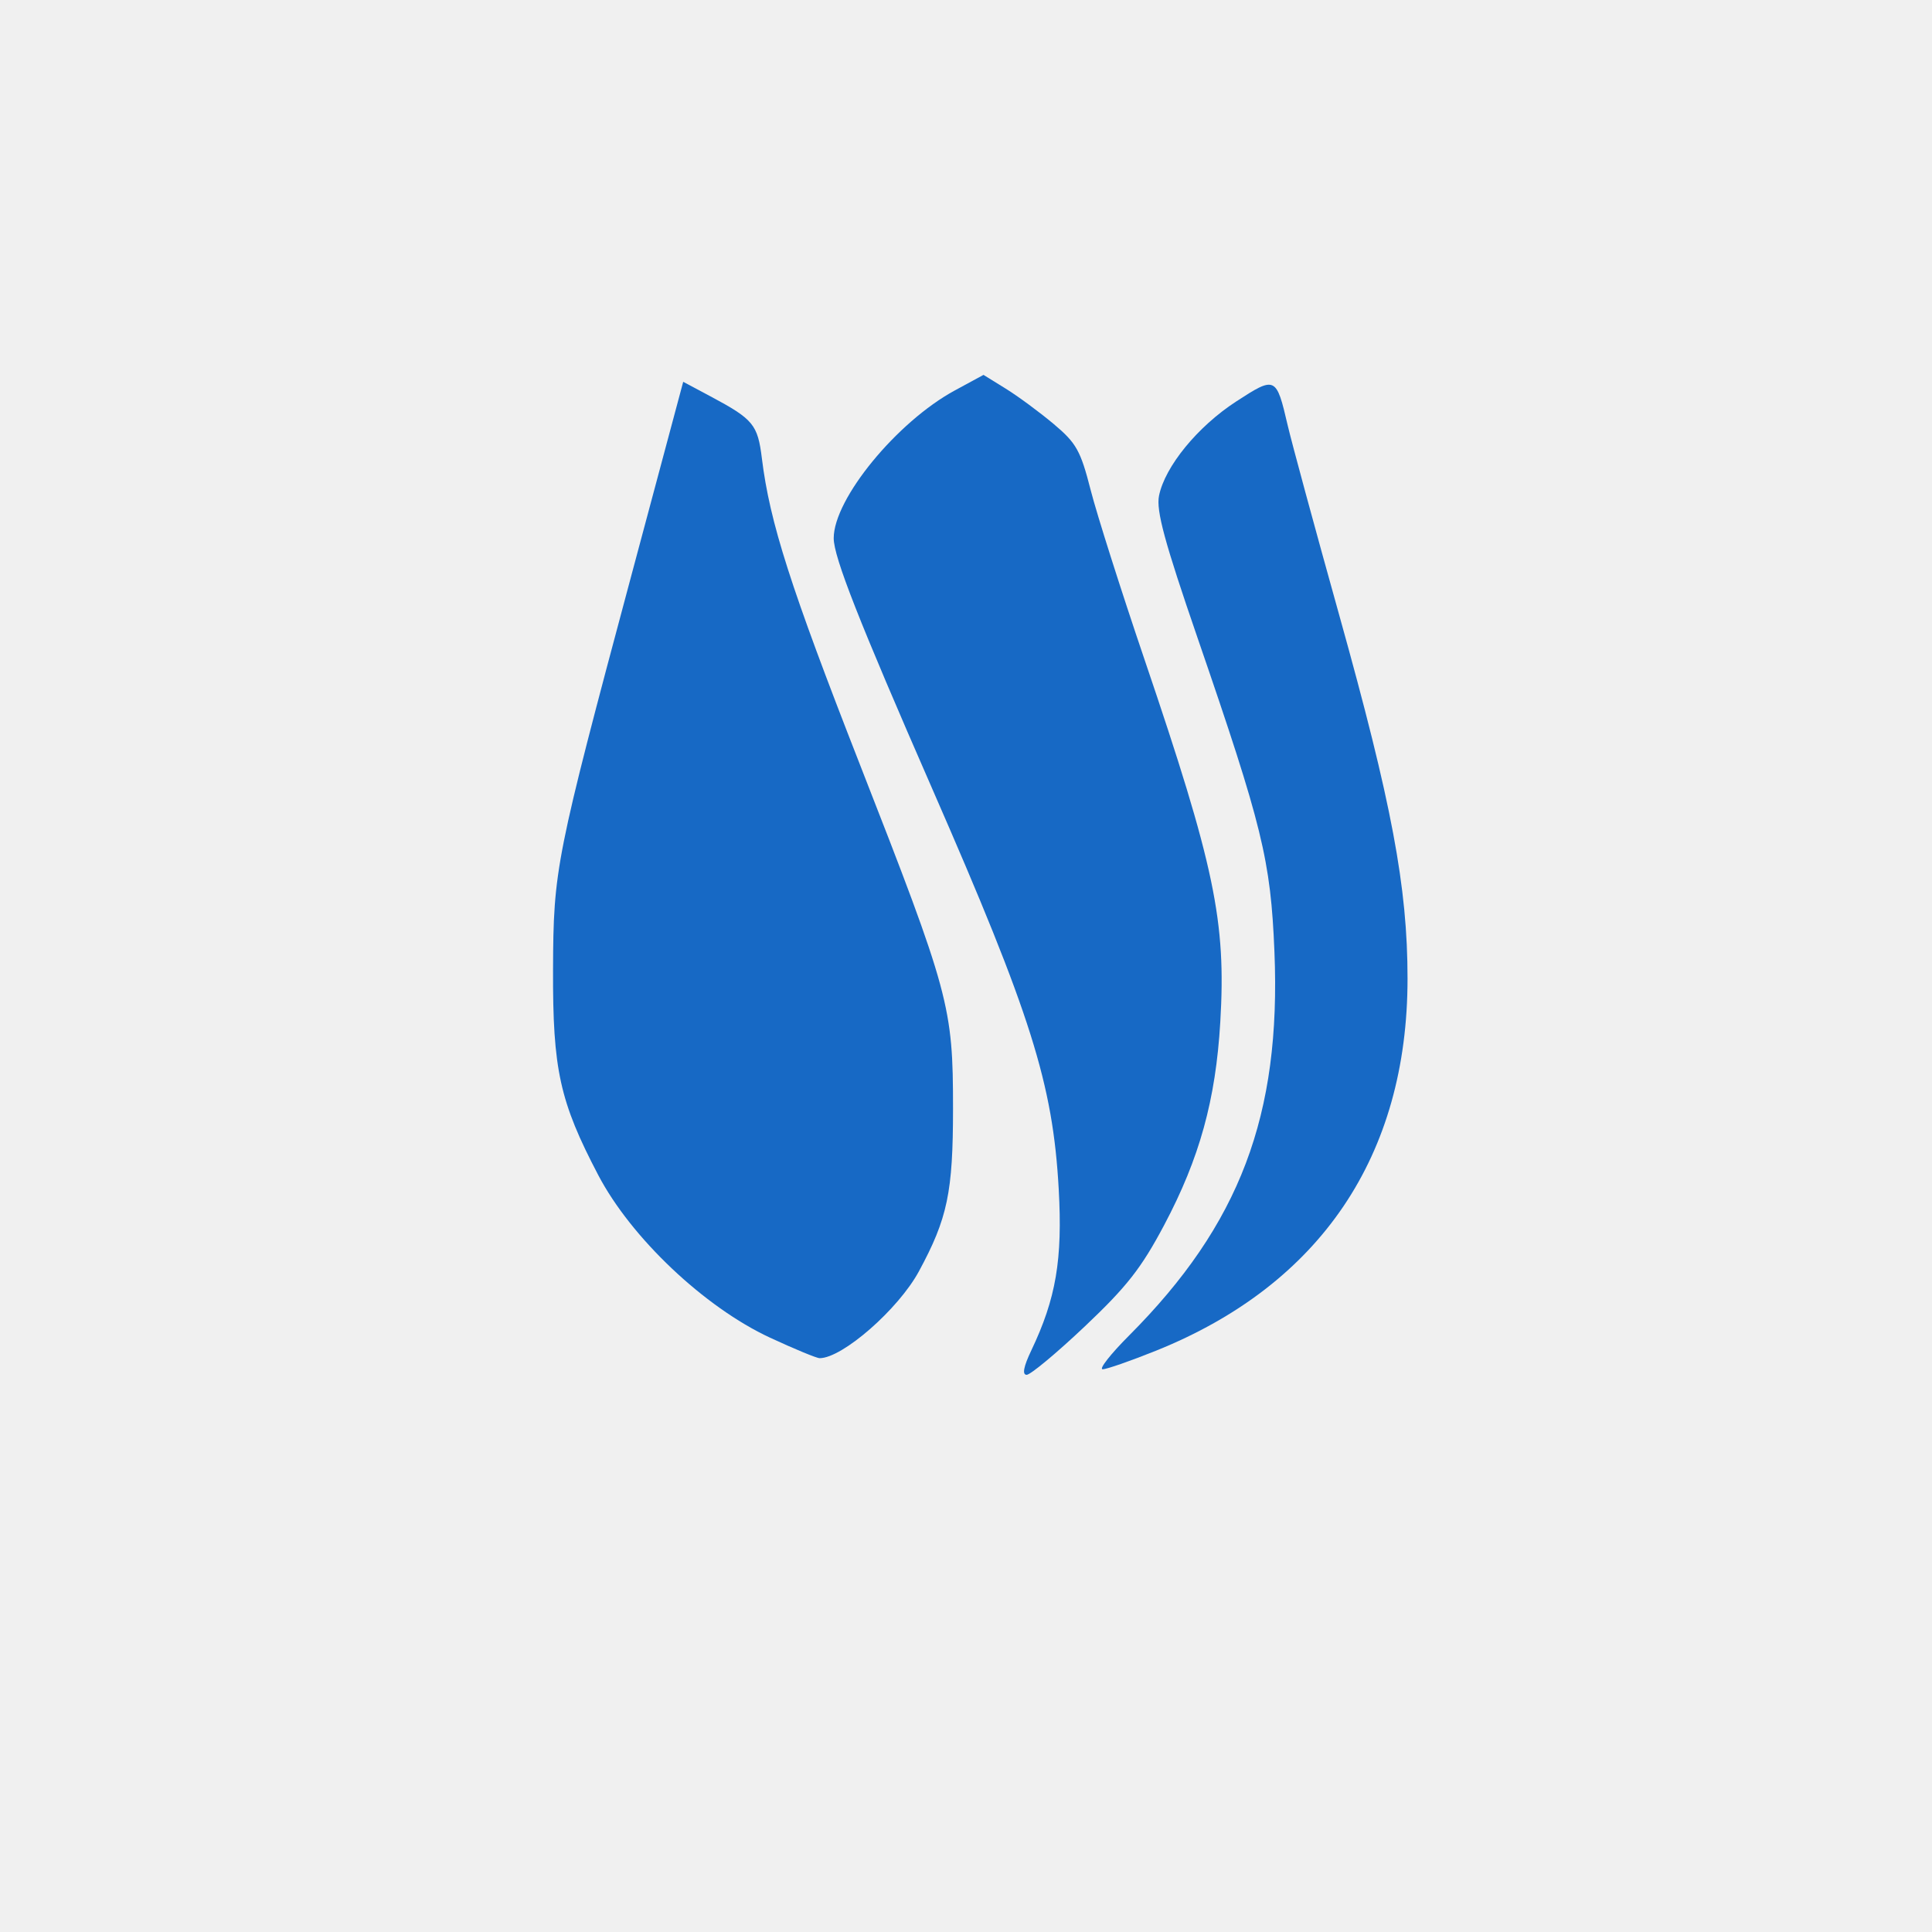
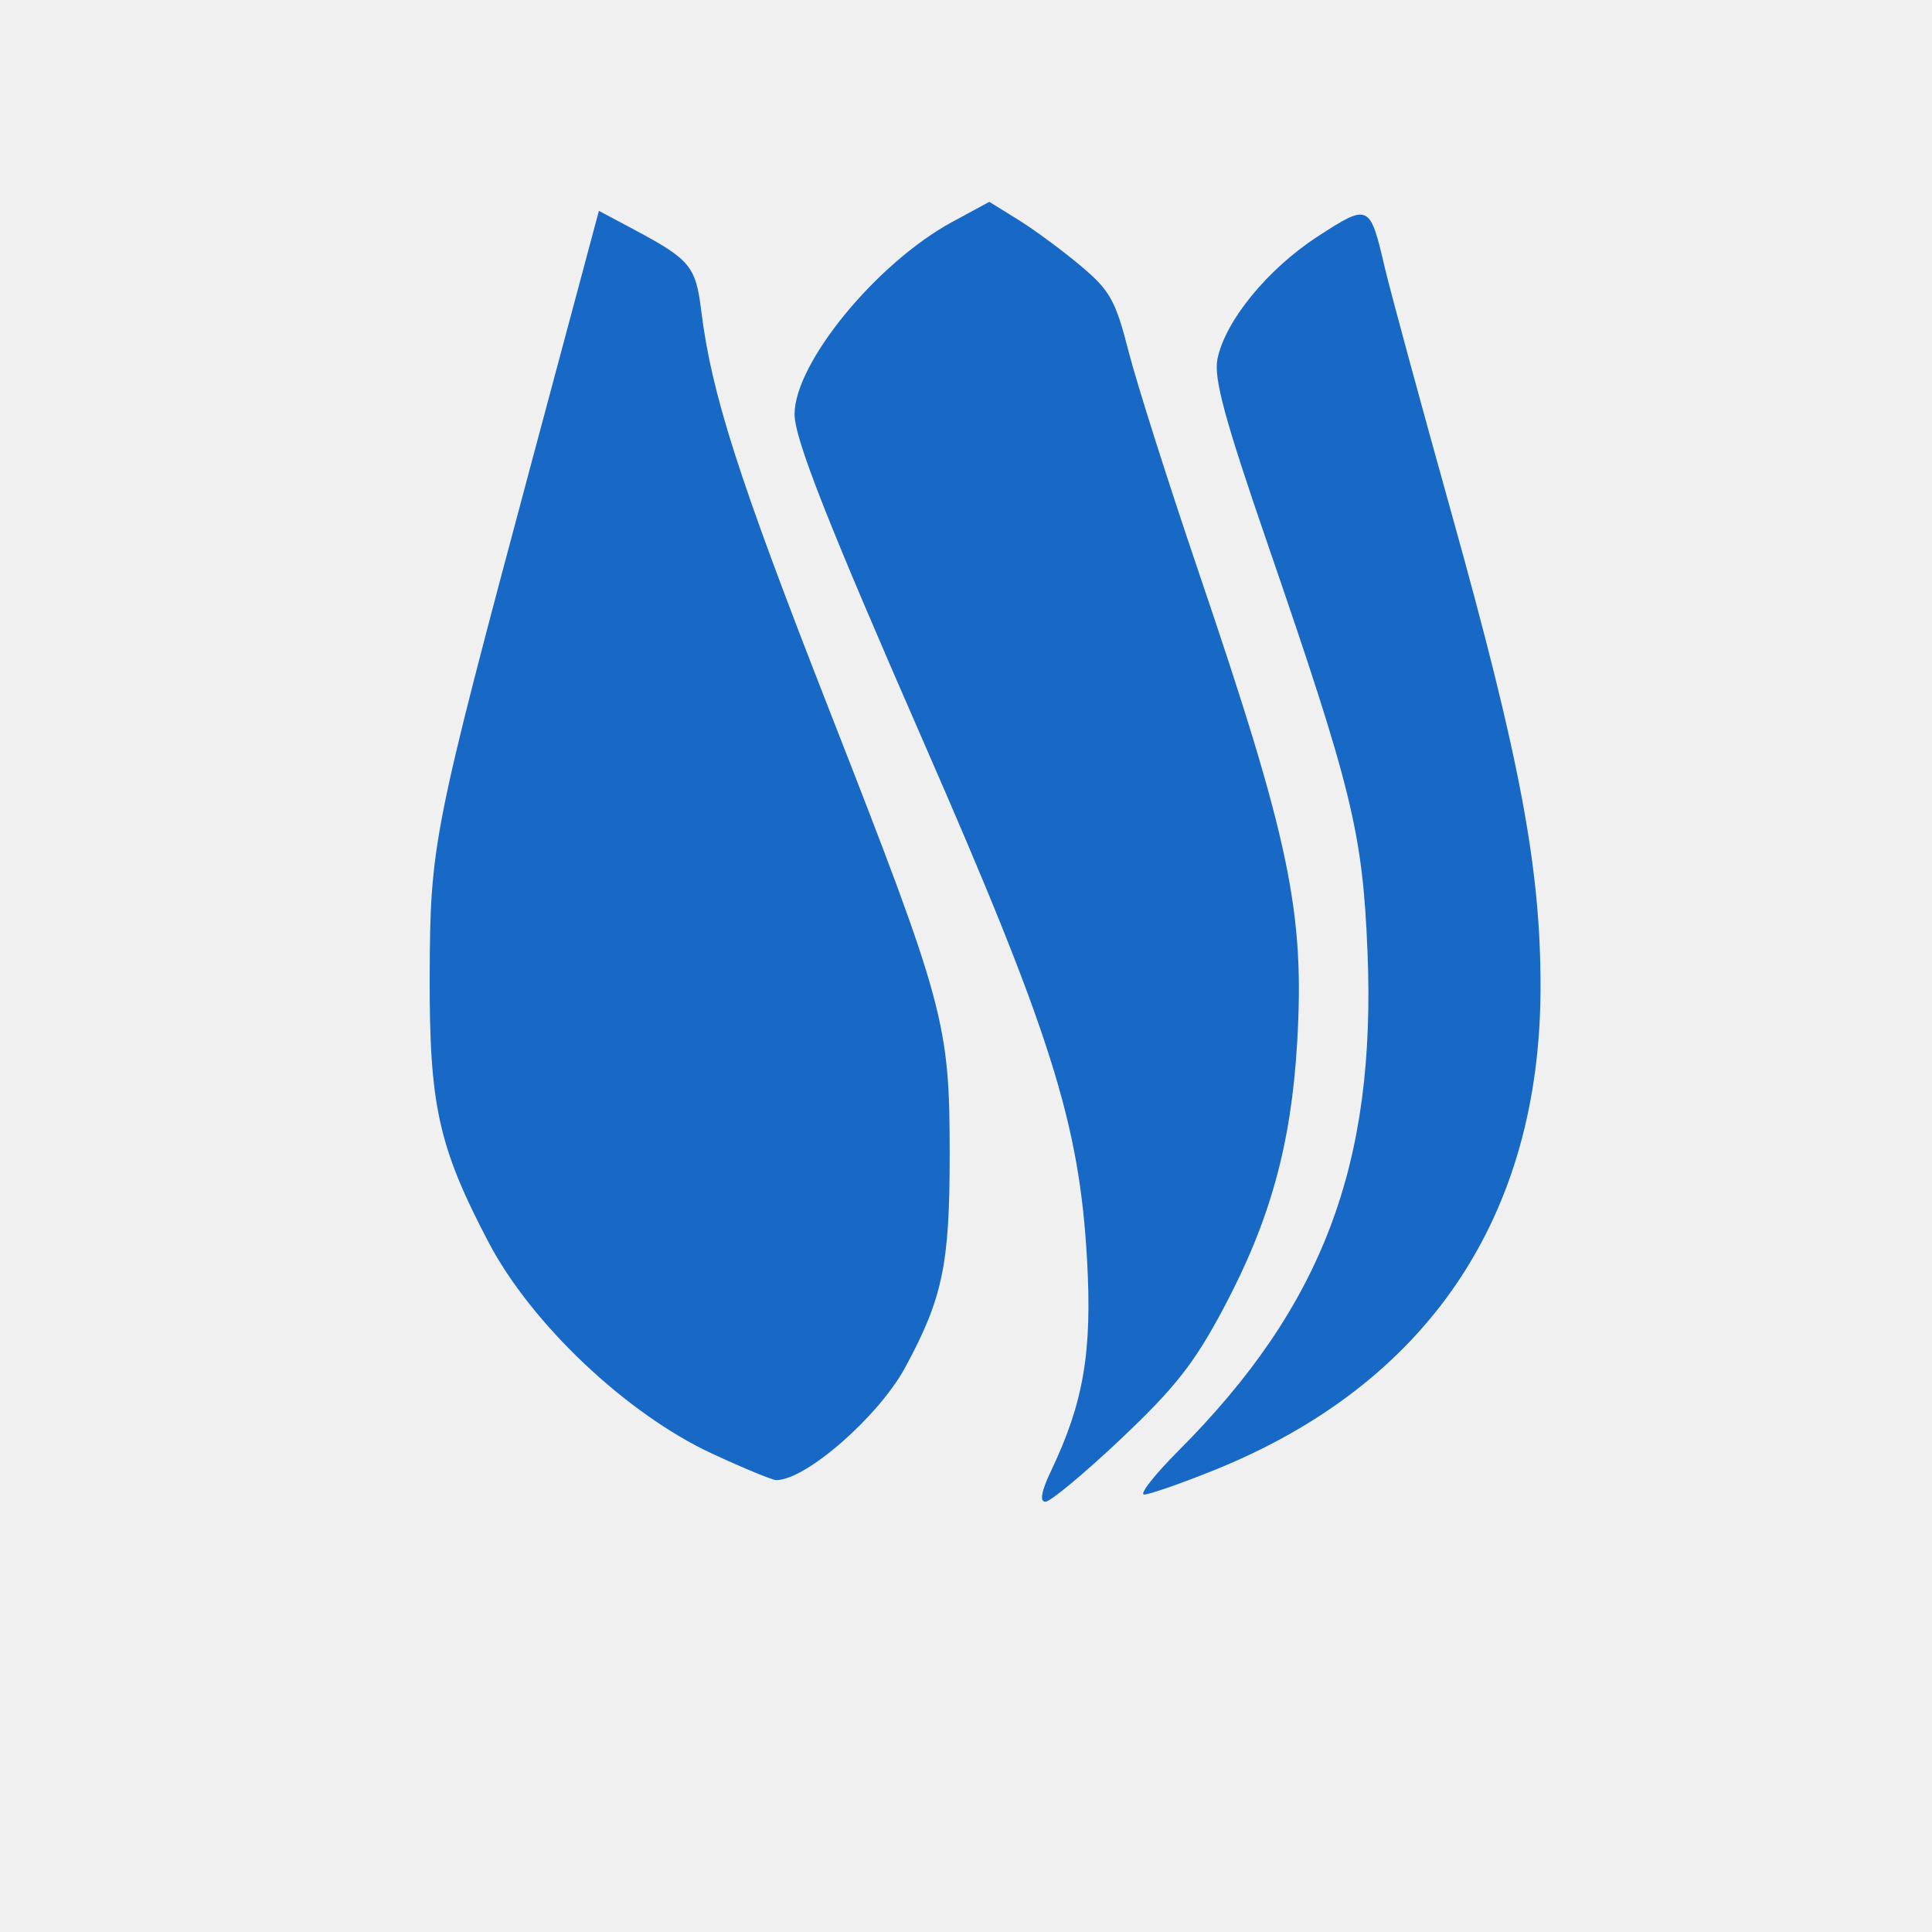
<svg xmlns="http://www.w3.org/2000/svg" version="1.1" id="svg1" width="1200" height="1200" viewBox="0 0 1200 1200">
  <defs id="defs1" />
  <g id="g1" transform="translate(3.877762,-3.877841)">
    <path id="path1" style="fill:#000000;fill-opacity:0;stroke:none;stroke-opacity:1" d="M -3.878,3.878 V 603.878 1203.878 H 596.122 1196.122 V 603.878 3.878 H 596.122 Z M 596.362,401.878 c 4.164,0 20.625,12.131 31.52,23.227 l 5.26,5.357 1.402,7.975 c 2.633,14.977 5.267,24.026 22.096,75.941 21.929,67.648 25.997,84.565 28.555,118.709 l 1.164,15.541 -1.145,14.875 c -2.749,35.716 -13.742,68.663 -32.156,96.375 -4.682,8.747 -11.958,15.114 -18.9,22.018 -6.923,6.885 -15.44,14.422 -18.926,16.75 -5.932,3.961 -8.109,4.958 -8.109,3.711 0,-0.287 1.799,-4.102 3.998,-8.477 5.296,-10.532 8.393,-20.046 11.068,-34.002 2.908,-9.583 1.922,-19.154 1.559,-29 -1.673,-45.277 -7.665,-68.009 -46.358,-162.069 -20.173,-49.039 -29.542,-72.115 -34.853,-89.787 l -3.713,-12.355 1.771,-5.645 c 4.159,-13.251 15.036,-29.95 26.098,-40.066 11.754,-10.749 24.709,-19.078 29.67,-19.078 z m -109.957,1.854 2.692,1.002 c 2.761,1.027 13.948,7.392 21.675,13.297 l 5.148,3.936 0.684,8.207 c 2.806,33.772 7.354,49.59 35.863,124.736 24.643,64.957 29.372,79.61 33.713,104.469 0.441,1.755 5.61,29.654 1.531,57.266 -0.915,6.196 -2.789,15.196 -4.164,20 -3.268,11.417 -12.072,29.387 -17.902,36.545 -5.47,6.715 -15.286,14.888 -21.25,17.691 -5.627,2.645 -8.418,2.493 -16.791,-0.91 -13.221,-5.373 -27.269,-14.647 -42.121,-27.811 -23.096,-20.47 -39.088,-49.88 -45.555,-83.781 -4.417,-20.603 -2.248,-42.04 -2.219,-63 l 1.742,-12.5 c 3.198,-22.939 9.648,-51.821 26.332,-117.93 9.102,-36.063 17.464,-69.09 18.584,-73.393 z m 217.047,0.146 h 1.387 l 5.104,19.75 c 13.982,70.417 44.387,143.571 44.18,216.438 v 22.551 l -1.523,8.881 c -5.164,32.575 -19.05,63.161 -42.432,86.426 -5.851,7.16 -12.971,12.157 -20.557,17.195 -12.226,8.12 -29.327,16.366 -43.889,21.166 -11.254,3.709 -12.6,4.028 -12.6,2.973 0,-0.342 4.13,-4.504 9.178,-9.25 26.984,-25.371 46.246,-57.386 55.129,-91.629 4.498,-17.34 5.83,-27.239 6.406,-47.619 l 0.555,-19.619 -1.18,-11.258 C 699.816,587.47 694.928,568.411 673.048,502.292 l -13.926,-42.086 v -5.68 c -0.958,-6.932 7.806,-24.267 15.662,-31.762 9.815,-9.361 24.273,-18.887 28.668,-18.887 z" />
    <path style="fill:#ffffff;fill-opacity:0;stroke-width:2.202;stroke-opacity:0.208" d="m 531.871,784.667 c -14.816,-5.975 -32.308,-18.414 -47.79,-33.984 -17.203,-17.3 -32.175,-45.608 -37.916,-71.689 -5.022,-22.813 -4.569,-64.377 1.041,-95.534 4.243,-23.564 39.869,-170.309 43.408,-178.796 1.437,-3.446 3.135,-2.88 15.38,5.128 13.231,8.653 13.766,9.357 13.794,18.189 0.016,5.053 1.888,18.107 4.16,29.009 3.836,18.406 9.846,36.022 43.205,126.636 15.29,41.533 22.334,68.439 24.295,92.799 3.61,44.85 -12.473,89.285 -38.229,105.619 -11.654,7.391 -10.019,7.19 -21.346,2.622 z" id="path2" transform="translate(-3.877762,3.877841)" />
    <path style="fill:#ffffff;fill-opacity:0;stroke-width:2.202;stroke-opacity:0.208" d="m 614.46,794.232 c 0,-0.452 2.042,-5.437 4.537,-11.078 8.734,-19.745 11.081,-37.96 8.68,-67.357 -3.518,-43.064 -8.981,-60.918 -49.381,-161.382 -13.754,-34.203 -27.229,-69.164 -29.943,-77.691 l -4.936,-15.503 5.947,-12.572 c 7.186,-15.19 23.812,-33.882 38.546,-43.337 10.363,-6.65 11.119,-6.807 17.326,-3.597 3.57,1.846 11.927,8.326 18.573,14.399 10.742,9.817 12.363,12.467 14.607,23.874 1.388,7.057 9.494,34.581 18.013,61.165 20.46,63.849 27.72,92.294 30.758,120.511 4.731,43.937 -4.851,89.224 -26.796,126.651 -9.465,16.143 -45.929,52.596 -45.929,45.916 z" id="path3" transform="translate(-3.877762,3.877841)" />
    <path style="fill:#ffffff;fill-opacity:0;stroke-width:2.202;stroke-opacity:0.208" d="m 655.547,778.266 c 34.953,-39.841 50.26,-77.044 52.899,-128.568 2.126,-41.507 -6.185,-80.625 -35.537,-167.262 -4.287,-12.654 -7.795,-26.816 -7.795,-31.471 0,-11.286 6.305,-23.038 18.283,-34.079 9.01,-8.305 23.218,-17.389 24.504,-15.667 0.293,0.392 5.136,19.543 10.763,42.558 5.627,23.015 14.619,58.693 19.982,79.285 13.718,52.664 17.341,76.005 17.609,113.422 0.263,36.811 -2.389,49.425 -16.619,79.045 -7.007,14.586 -12.662,22.295 -26.834,36.581 -14.984,15.105 -21.42,19.773 -38.879,28.198 -32.653,15.759 -33.875,15.623 -18.377,-2.043 z" id="path4" transform="translate(-3.877762,3.877841)" />
    <path style="fill:#ffffff;fill-opacity:0;stroke-width:2.202;stroke-opacity:0.208" d="m 655.547,778.266 c 34.953,-39.841 50.26,-77.044 52.899,-128.568 2.126,-41.507 -6.185,-80.625 -35.537,-167.262 -4.287,-12.654 -7.795,-26.816 -7.795,-31.471 0,-11.286 6.305,-23.038 18.283,-34.079 9.01,-8.305 23.218,-17.389 24.504,-15.667 0.293,0.392 5.136,19.543 10.763,42.558 5.627,23.015 14.619,58.693 19.982,79.285 13.718,52.664 17.341,76.005 17.609,113.422 0.263,36.811 -2.389,49.425 -16.619,79.045 -7.007,14.586 -12.662,22.295 -26.834,36.581 -14.984,15.105 -21.42,19.773 -38.879,28.198 -32.653,15.759 -33.875,15.623 -18.377,-2.043 z" id="path5" transform="translate(-3.877762,3.877841)" />
    <path style="fill:#ffffff;fill-opacity:0;stroke-width:2.202;stroke-opacity:0.208" d="m 614.46,794.232 c 0,-0.452 2.042,-5.437 4.537,-11.078 8.734,-19.745 11.081,-37.96 8.68,-67.357 -3.518,-43.064 -8.981,-60.918 -49.381,-161.382 -13.754,-34.203 -27.229,-69.164 -29.943,-77.691 l -4.936,-15.503 5.947,-12.572 c 7.186,-15.19 23.812,-33.882 38.546,-43.337 10.363,-6.65 11.119,-6.807 17.326,-3.597 3.57,1.846 11.927,8.326 18.573,14.399 10.742,9.817 12.363,12.467 14.607,23.874 1.388,7.057 9.494,34.581 18.013,61.165 20.46,63.849 27.72,92.294 30.758,120.511 4.731,43.937 -4.851,89.224 -26.796,126.651 -9.465,16.143 -45.929,52.596 -45.929,45.916 z" id="path6" transform="translate(-3.877762,3.877841)" />
    <path style="fill:#d45500;fill-opacity:0;stroke-width:2.202;stroke-opacity:0.208" d="m 531.871,784.667 c -14.816,-5.975 -32.308,-18.414 -47.79,-33.984 -17.203,-17.3 -32.175,-45.608 -37.916,-71.689 -5.022,-22.813 -4.569,-64.377 1.041,-95.534 4.243,-23.564 39.869,-170.309 43.408,-178.796 1.437,-3.446 3.135,-2.88 15.38,5.128 13.231,8.653 13.766,9.357 13.794,18.189 0.016,5.053 1.888,18.107 4.16,29.009 3.836,18.406 9.846,36.022 43.205,126.636 15.29,41.533 22.334,68.439 24.295,92.799 3.61,44.85 -12.473,89.285 -38.229,105.619 -11.654,7.391 -10.019,7.19 -21.346,2.622 z" id="path7" transform="translate(-3.877762,3.877841)" />
    <path style="fill:#d45500;fill-opacity:0;stroke-width:2.202;stroke-opacity:0.208" d="m 531.871,784.667 c -14.816,-5.975 -32.308,-18.414 -47.79,-33.984 -17.203,-17.3 -32.175,-45.608 -37.916,-71.689 -5.022,-22.813 -4.569,-64.377 1.041,-95.534 4.243,-23.564 39.869,-170.309 43.408,-178.796 1.437,-3.446 3.135,-2.88 15.38,5.128 13.231,8.653 13.766,9.357 13.794,18.189 0.016,5.053 1.888,18.107 4.16,29.009 3.836,18.406 9.846,36.022 43.205,126.636 15.29,41.533 22.334,68.439 24.295,92.799 3.61,44.85 -12.473,89.285 -38.229,105.619 -11.654,7.391 -10.019,7.19 -21.346,2.622 z" id="path8" transform="translate(-3.877762,3.877841)" />
    <path style="fill:#d45500;fill-opacity:0;stroke-width:2.202;stroke-opacity:0.208" d="m 614.46,794.232 c 0,-0.452 2.042,-5.437 4.537,-11.078 8.734,-19.745 11.081,-37.96 8.68,-67.357 -3.518,-43.064 -8.981,-60.918 -49.381,-161.382 -13.754,-34.203 -27.229,-69.164 -29.943,-77.691 l -4.936,-15.503 5.947,-12.572 c 7.186,-15.19 23.812,-33.882 38.546,-43.337 10.363,-6.65 11.119,-6.807 17.326,-3.597 3.57,1.846 11.927,8.326 18.573,14.399 10.742,9.817 12.363,12.467 14.607,23.874 1.388,7.057 9.494,34.581 18.013,61.165 20.46,63.849 27.72,92.294 30.758,120.511 4.731,43.937 -4.851,89.224 -26.796,126.651 -9.465,16.143 -45.929,52.596 -45.929,45.916 z" id="path9" transform="translate(-3.877762,3.877841)" />
    <path style="fill:#d45500;fill-opacity:0;stroke-width:2.202;stroke-opacity:0.208" d="m 655.547,778.266 c 34.953,-39.841 50.26,-77.044 52.899,-128.568 2.126,-41.507 -6.185,-80.625 -35.537,-167.262 -4.287,-12.654 -7.795,-26.816 -7.795,-31.471 0,-11.286 6.305,-23.038 18.283,-34.079 9.01,-8.305 23.218,-17.389 24.504,-15.667 0.293,0.392 5.136,19.543 10.763,42.558 5.627,23.015 14.619,58.693 19.982,79.285 13.718,52.664 17.341,76.005 17.609,113.422 0.263,36.811 -2.389,49.425 -16.619,79.045 -7.007,14.586 -12.662,22.295 -26.834,36.581 -14.984,15.105 -21.42,19.773 -38.879,28.198 -32.653,15.759 -33.875,15.623 -18.377,-2.043 z" id="path10" transform="translate(-3.877762,3.877841)" />
    <path style="fill:#d45500;fill-opacity:0;stroke-width:2.202;stroke-opacity:0.208" d="m 531.871,784.667 c -14.816,-5.975 -32.308,-18.414 -47.79,-33.984 -17.203,-17.3 -32.175,-45.608 -37.916,-71.689 -5.022,-22.813 -4.569,-64.377 1.041,-95.534 4.243,-23.564 39.869,-170.309 43.408,-178.796 1.437,-3.446 3.135,-2.88 15.38,5.128 13.231,8.653 13.766,9.357 13.794,18.189 0.016,5.053 1.888,18.107 4.16,29.009 3.836,18.406 9.846,36.022 43.205,126.636 15.29,41.533 22.334,68.439 24.295,92.799 3.61,44.85 -12.473,89.285 -38.229,105.619 -11.654,7.391 -10.019,7.19 -21.346,2.622 z" id="path11" transform="translate(-3.877762,3.877841)" />
    <path style="fill:#d45500;fill-opacity:0;stroke-width:2.202;stroke-opacity:0.208" d="m 614.46,794.232 c 0,-0.452 2.042,-5.437 4.537,-11.078 8.734,-19.745 11.081,-37.96 8.68,-67.357 -3.518,-43.064 -8.981,-60.918 -49.381,-161.382 -13.754,-34.203 -27.229,-69.164 -29.943,-77.691 l -4.936,-15.503 5.947,-12.572 c 7.186,-15.19 23.812,-33.882 38.546,-43.337 10.363,-6.65 11.119,-6.807 17.326,-3.597 3.57,1.846 11.927,8.326 18.573,14.399 10.742,9.817 12.363,12.467 14.607,23.874 1.388,7.057 9.494,34.581 18.013,61.165 20.46,63.849 27.72,92.294 30.758,120.511 4.731,43.937 -4.851,89.224 -26.796,126.651 -9.465,16.143 -45.929,52.596 -45.929,45.916 z" id="path12" transform="translate(-3.877762,3.877841)" />
    <path style="fill:#d45500;fill-opacity:0;stroke-width:2.202;stroke-opacity:0.208" d="m 655.547,778.266 c 34.953,-39.841 50.26,-77.044 52.899,-128.568 2.126,-41.507 -6.185,-80.625 -35.537,-167.262 -4.287,-12.654 -7.795,-26.816 -7.795,-31.471 0,-11.286 6.305,-23.038 18.283,-34.079 9.01,-8.305 23.218,-17.389 24.504,-15.667 0.293,0.392 5.136,19.543 10.763,42.558 5.627,23.015 14.619,58.693 19.982,79.285 13.718,52.664 17.341,76.005 17.609,113.422 0.263,36.811 -2.389,49.425 -16.619,79.045 -7.007,14.586 -12.662,22.295 -26.834,36.581 -14.984,15.105 -21.42,19.773 -38.879,28.198 -32.653,15.759 -33.875,15.623 -18.377,-2.043 z" id="path13" transform="translate(-3.877762,3.877841)" />
-     <path style="fill:#1769c5;fill-opacity:1;stroke-width:3.577;stroke-opacity:0.208" d="M 474.403,834.733 C 433.649,815.809 388.136,772.731 367.7,733.74 343.783,688.109 339.402,668.211 339.627,606.235 c 0.227,-62.495 1.49,-68.852 48.792,-245.498 l 32.057,-119.715 16.966,9.057 c 26.619,14.21 29.315,17.471 31.914,38.603 4.872,39.625 17.697,79.688 60.664,189.517 55.948,143.007 58.044,150.742 58.044,214.189 0,52.026 -3.406,68.279 -21.192,101.141 -12.729,23.517 -47.502,53.933 -61.66,53.933 -1.869,0 -15.733,-5.728 -30.81,-12.729 z" id="path24" />
-     <path style="fill:#1769c5;fill-opacity:1;stroke-width:3.577;stroke-opacity:0.208" d="M 636.625,842.776 C 652.052,810.403 656.159,786.262 653.708,742.356 650.054,676.92 636.558,634.189 575.341,494.237 529.654,389.787 513.954,349.876 513.954,338.179 c 0,-24.439 39.21,-72.26 75.294,-91.829 l 17.748,-9.625 13.81,8.55 c 7.595,4.702 20.978,14.569 29.74,21.927 14.12,11.858 16.731,16.509 22.978,40.946 3.877,15.163 18.901,62.46 33.387,105.106 43.687,128.609 50.849,162.85 47.154,225.449 -2.854,48.36 -12.871,84.604 -34.838,126.052 -14.169,26.735 -23.194,38.267 -49.218,62.891 -17.527,16.584 -33.82,30.153 -36.206,30.153 -2.878,0 -1.928,-5.058 2.822,-15.024 z" id="path25" />
-     <path style="fill:#1769c5;fill-opacity:1;stroke-width:3.577;stroke-opacity:0.208" d="m 697.352,833.46 c 68.836,-69.013 94.522,-136.802 90.346,-238.438 -2.344,-57.047 -7.388,-77.646 -47.679,-194.716 -20.58,-59.796 -25.87,-79.304 -24.008,-88.52 3.664,-18.127 23.964,-42.954 47.794,-58.451 24.529,-15.952 25.047,-15.716 32.095,14.599 2.498,10.745 16.885,63.733 31.971,117.75 32.766,117.322 42.498,169.082 42.499,226.029 0.002,110.012 -54.058,190.012 -156.152,231.078 -15.808,6.359 -30.759,11.561 -33.224,11.561 -2.465,0 4.896,-9.402 16.358,-20.893 z" id="path26" />
+     <g transform="matrix(1.3, 0, 0, 1.3, -178.5, -178.5)">
+       <path style="fill:#1769c5;fill-opacity:1;stroke-width:3.577;stroke-opacity:0.208" d="M 474.403,834.733 C 433.649,815.809 388.136,772.731 367.7,733.74 343.783,688.109 339.402,668.211 339.627,606.235 c 0.227,-62.495 1.49,-68.852 48.792,-245.498 l 32.057,-119.715 16.966,9.057 c 26.619,14.21 29.315,17.471 31.914,38.603 4.872,39.625 17.697,79.688 60.664,189.517 55.948,143.007 58.044,150.742 58.044,214.189 0,52.026 -3.406,68.279 -21.192,101.141 -12.729,23.517 -47.502,53.933 -61.66,53.933 -1.869,0 -15.733,-5.728 -30.81,-12.729 z" id="path24" />
+       <path style="fill:#1769c5;fill-opacity:1;stroke-width:3.577;stroke-opacity:0.208" d="M 636.625,842.776 C 652.052,810.403 656.159,786.262 653.708,742.356 650.054,676.92 636.558,634.189 575.341,494.237 529.654,389.787 513.954,349.876 513.954,338.179 c 0,-24.439 39.21,-72.26 75.294,-91.829 l 17.748,-9.625 13.81,8.55 c 7.595,4.702 20.978,14.569 29.74,21.927 14.12,11.858 16.731,16.509 22.978,40.946 3.877,15.163 18.901,62.46 33.387,105.106 43.687,128.609 50.849,162.85 47.154,225.449 -2.854,48.36 -12.871,84.604 -34.838,126.052 -14.169,26.735 -23.194,38.267 -49.218,62.891 -17.527,16.584 -33.82,30.153 -36.206,30.153 -2.878,0 -1.928,-5.058 2.822,-15.024 z" id="path25" />
+       <path style="fill:#1769c5;fill-opacity:1;stroke-width:3.577;stroke-opacity:0.208" d="m 697.352,833.46 c 68.836,-69.013 94.522,-136.802 90.346,-238.438 -2.344,-57.047 -7.388,-77.646 -47.679,-194.716 -20.58,-59.796 -25.87,-79.304 -24.008,-88.52 3.664,-18.127 23.964,-42.954 47.794,-58.451 24.529,-15.952 25.047,-15.716 32.095,14.599 2.498,10.745 16.885,63.733 31.971,117.75 32.766,117.322 42.498,169.082 42.499,226.029 0.002,110.012 -54.058,190.012 -156.152,231.078 -15.808,6.359 -30.759,11.561 -33.224,11.561 -2.465,0 4.896,-9.402 16.358,-20.893 z" id="path26" />
+     </g>
  </g>
</svg>
